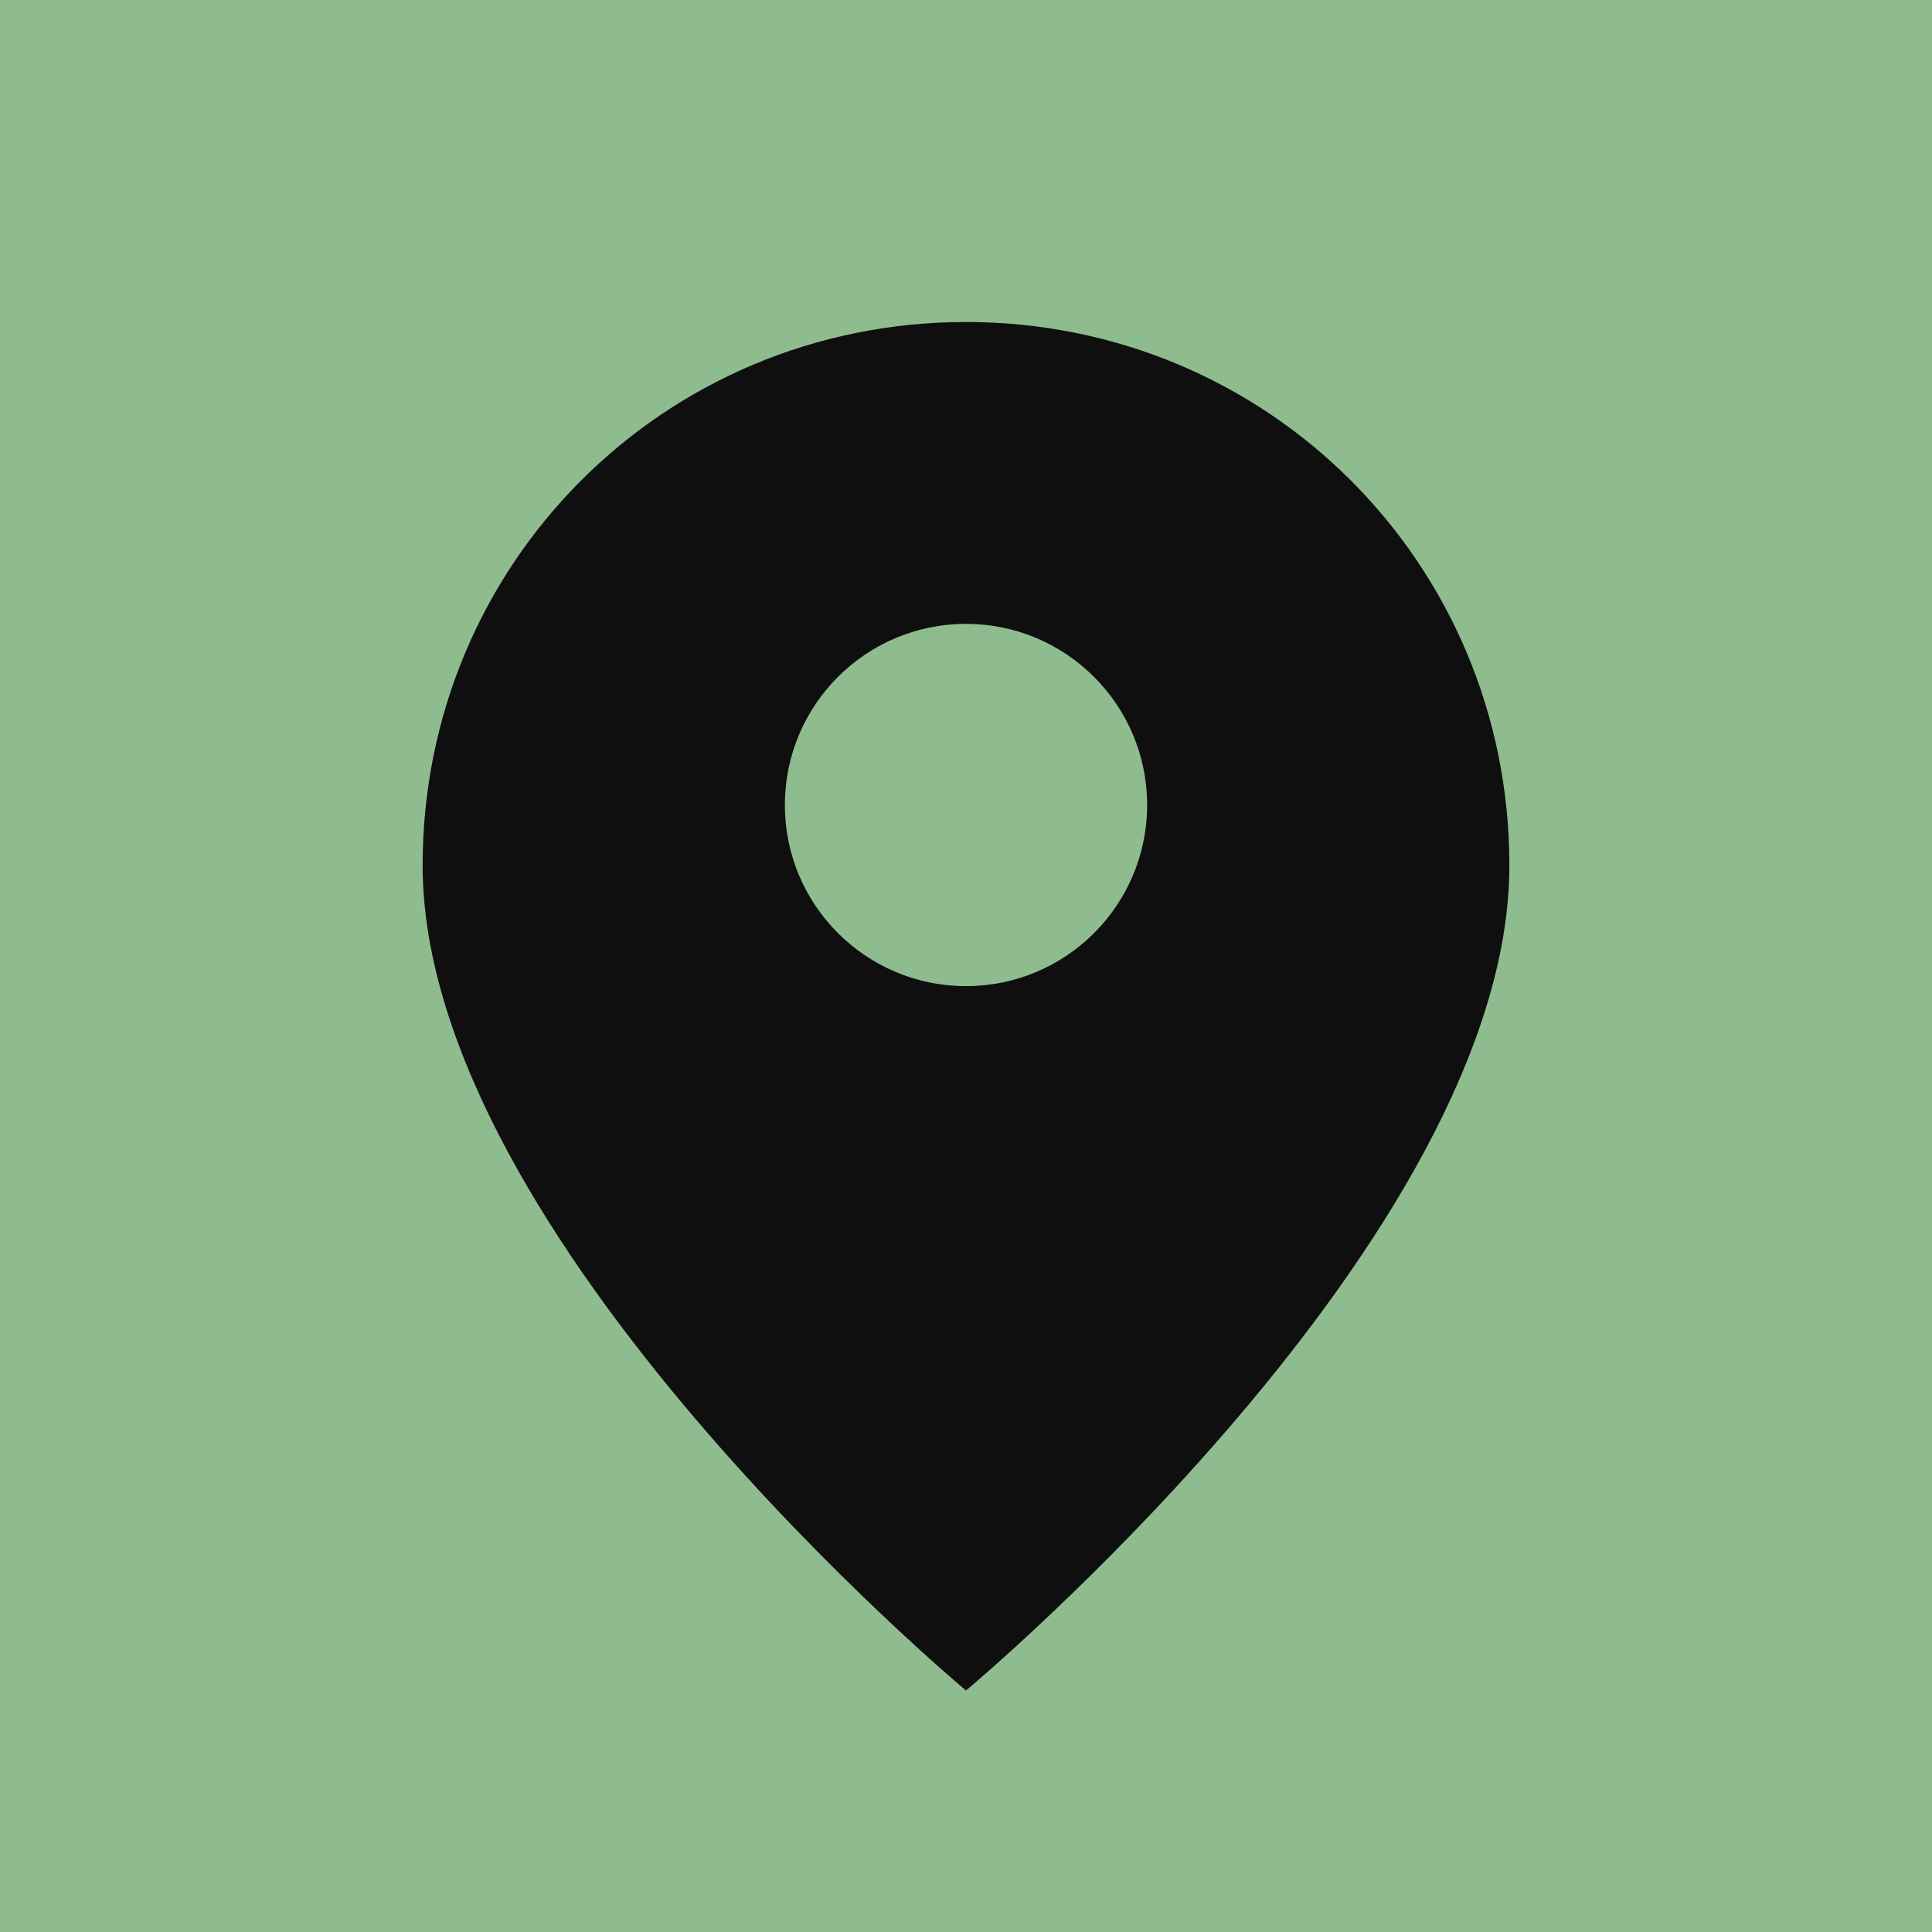
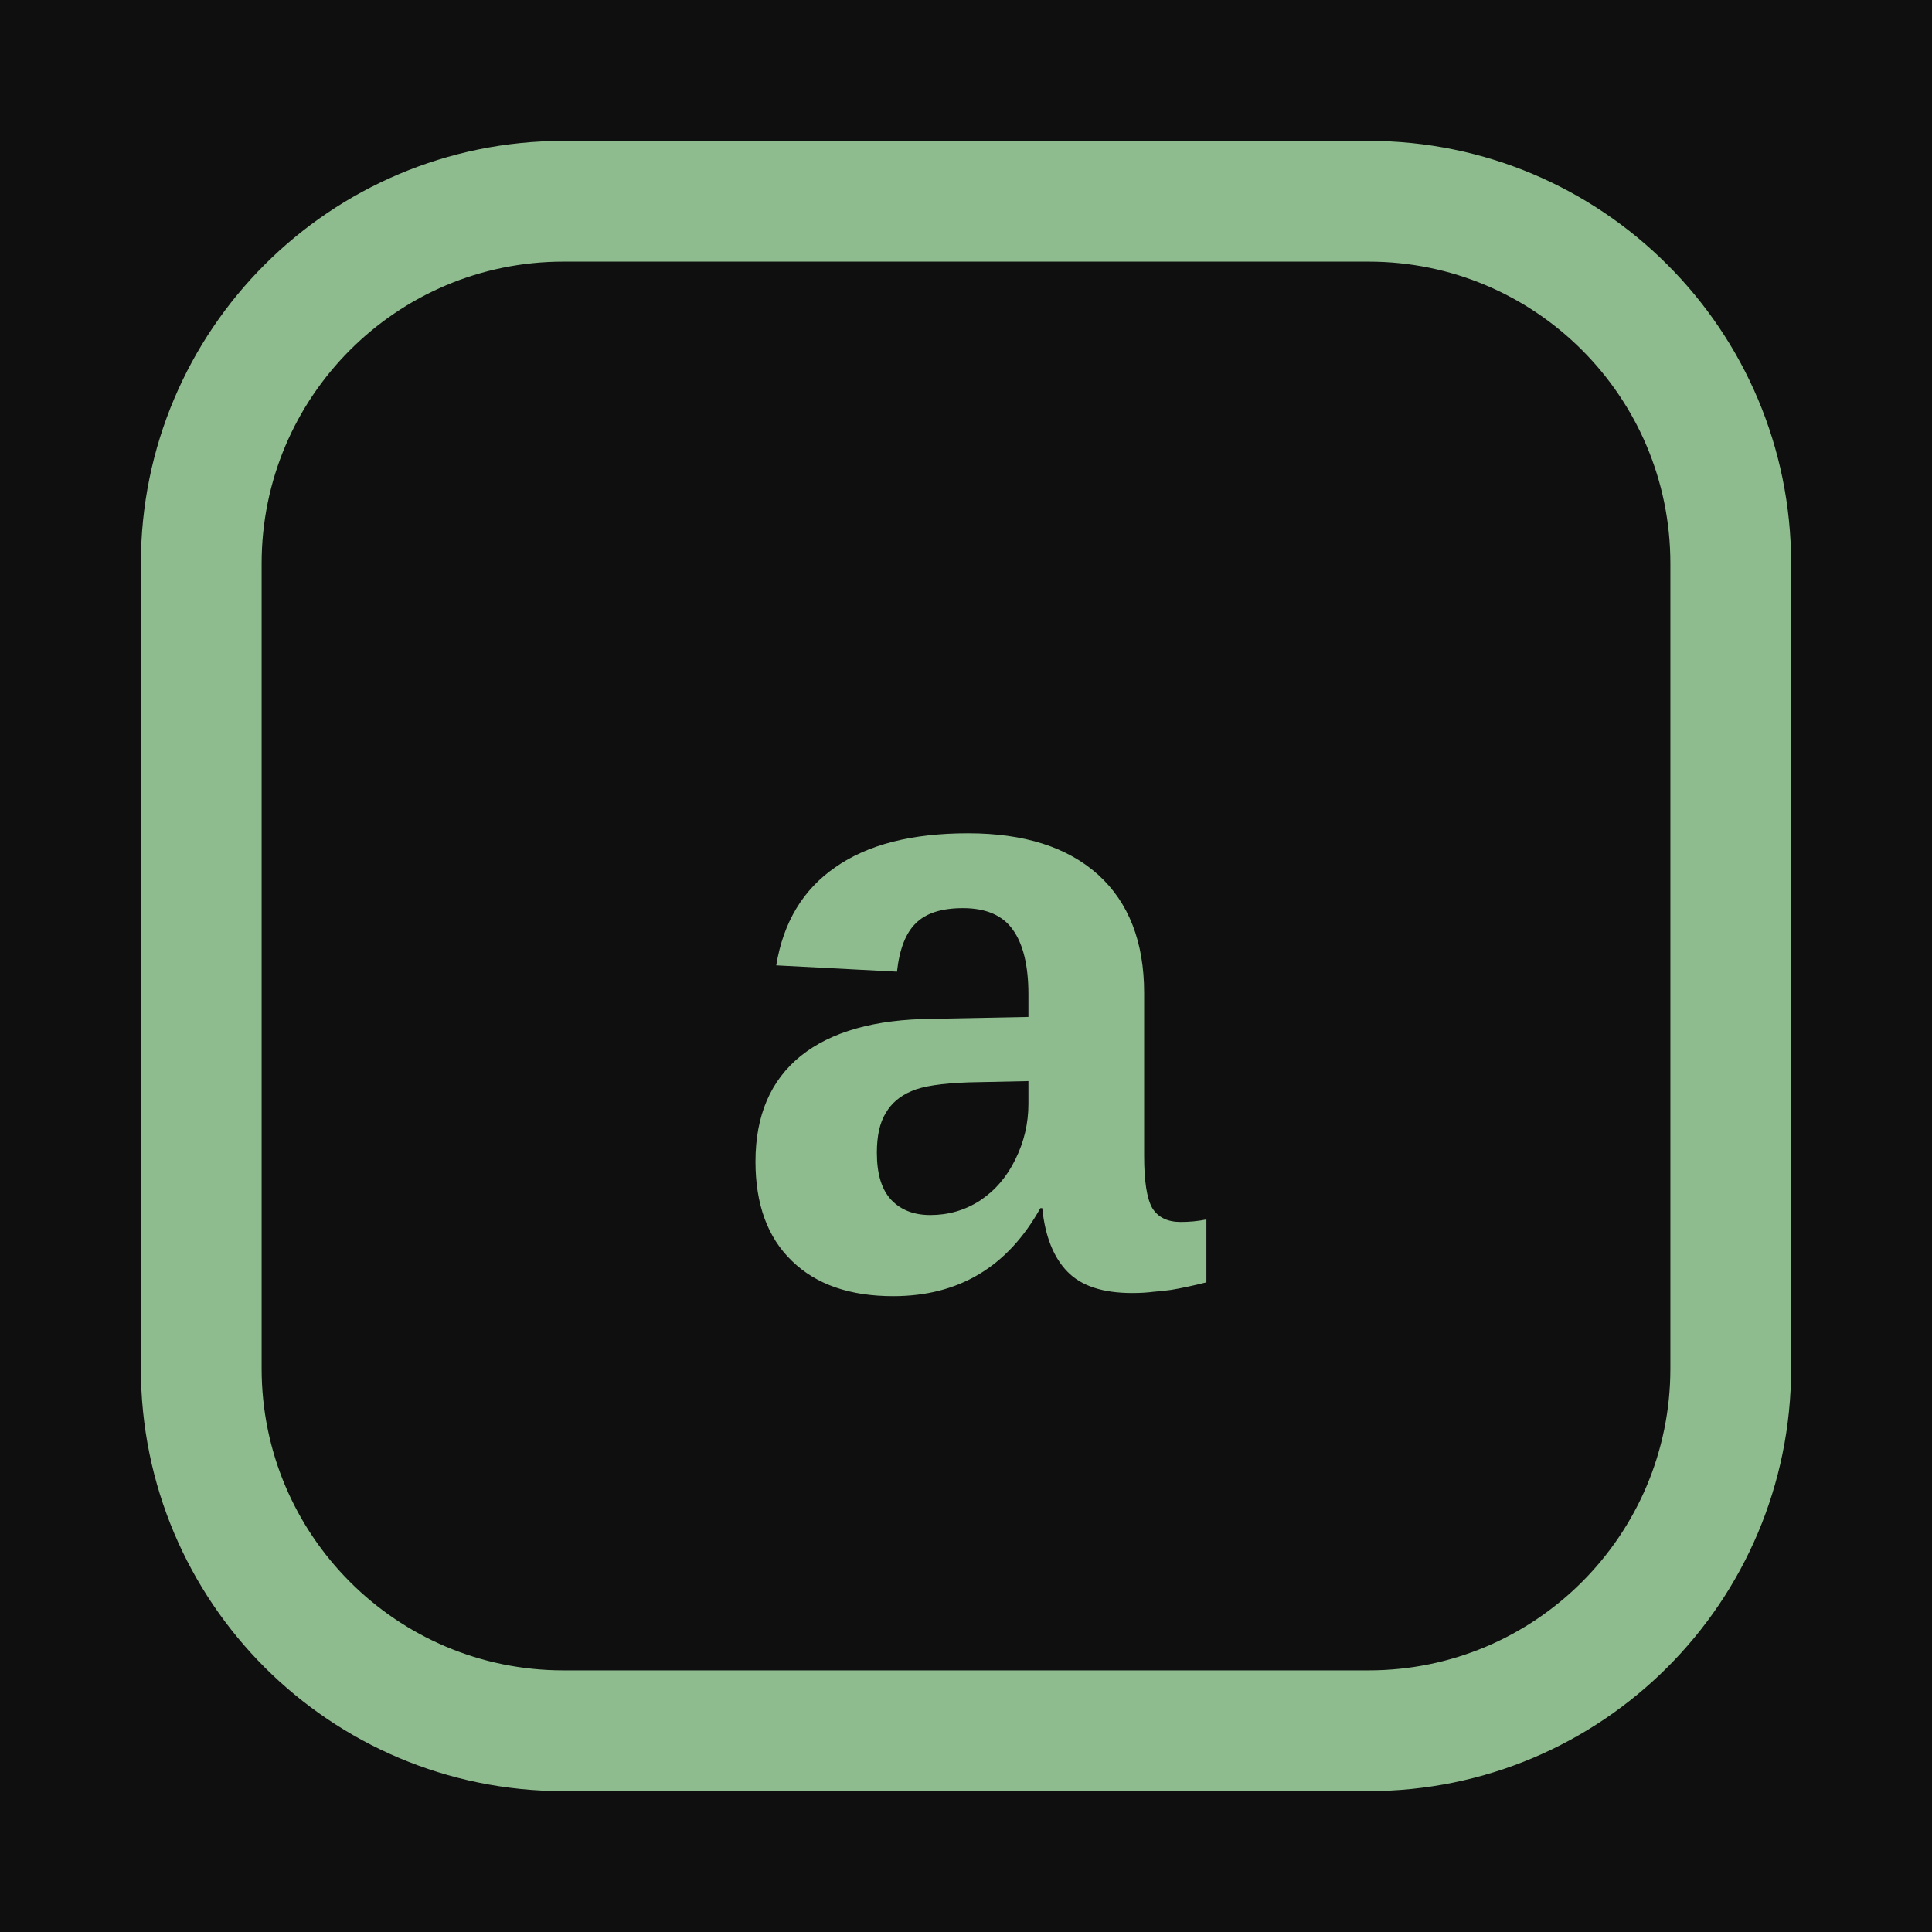
<svg xmlns="http://www.w3.org/2000/svg" viewBox="0 0 48 48">
-   <rect width="48" height="48" fill="#8fbc8f" />
-   <path fill="#0f0f0f" d="M24 8c-7.5 0-13.5 6-13.5 13.5C10.5 30.75 24 42 24 42s13.5-11.25 13.5-20.5C37.5 14 31.5 8 24 8zm0 16.5a4.5 4.5 0 1 1 0-9 4.5 4.5 0 0 1 0 9z" />
+   <rect width="48" height="48" fill="#0f0f0f" />
+   <rect x="5" y="5" width="38" height="38" rx="9" fill="none" stroke="#8fbc8f" stroke-width="3" />
+   <text x="24" y="32" font-family="Arial, Helvetica, sans-serif" font-weight="800" font-size="21" fill="#8fbc8f" text-anchor="middle">a</text>
</svg>
